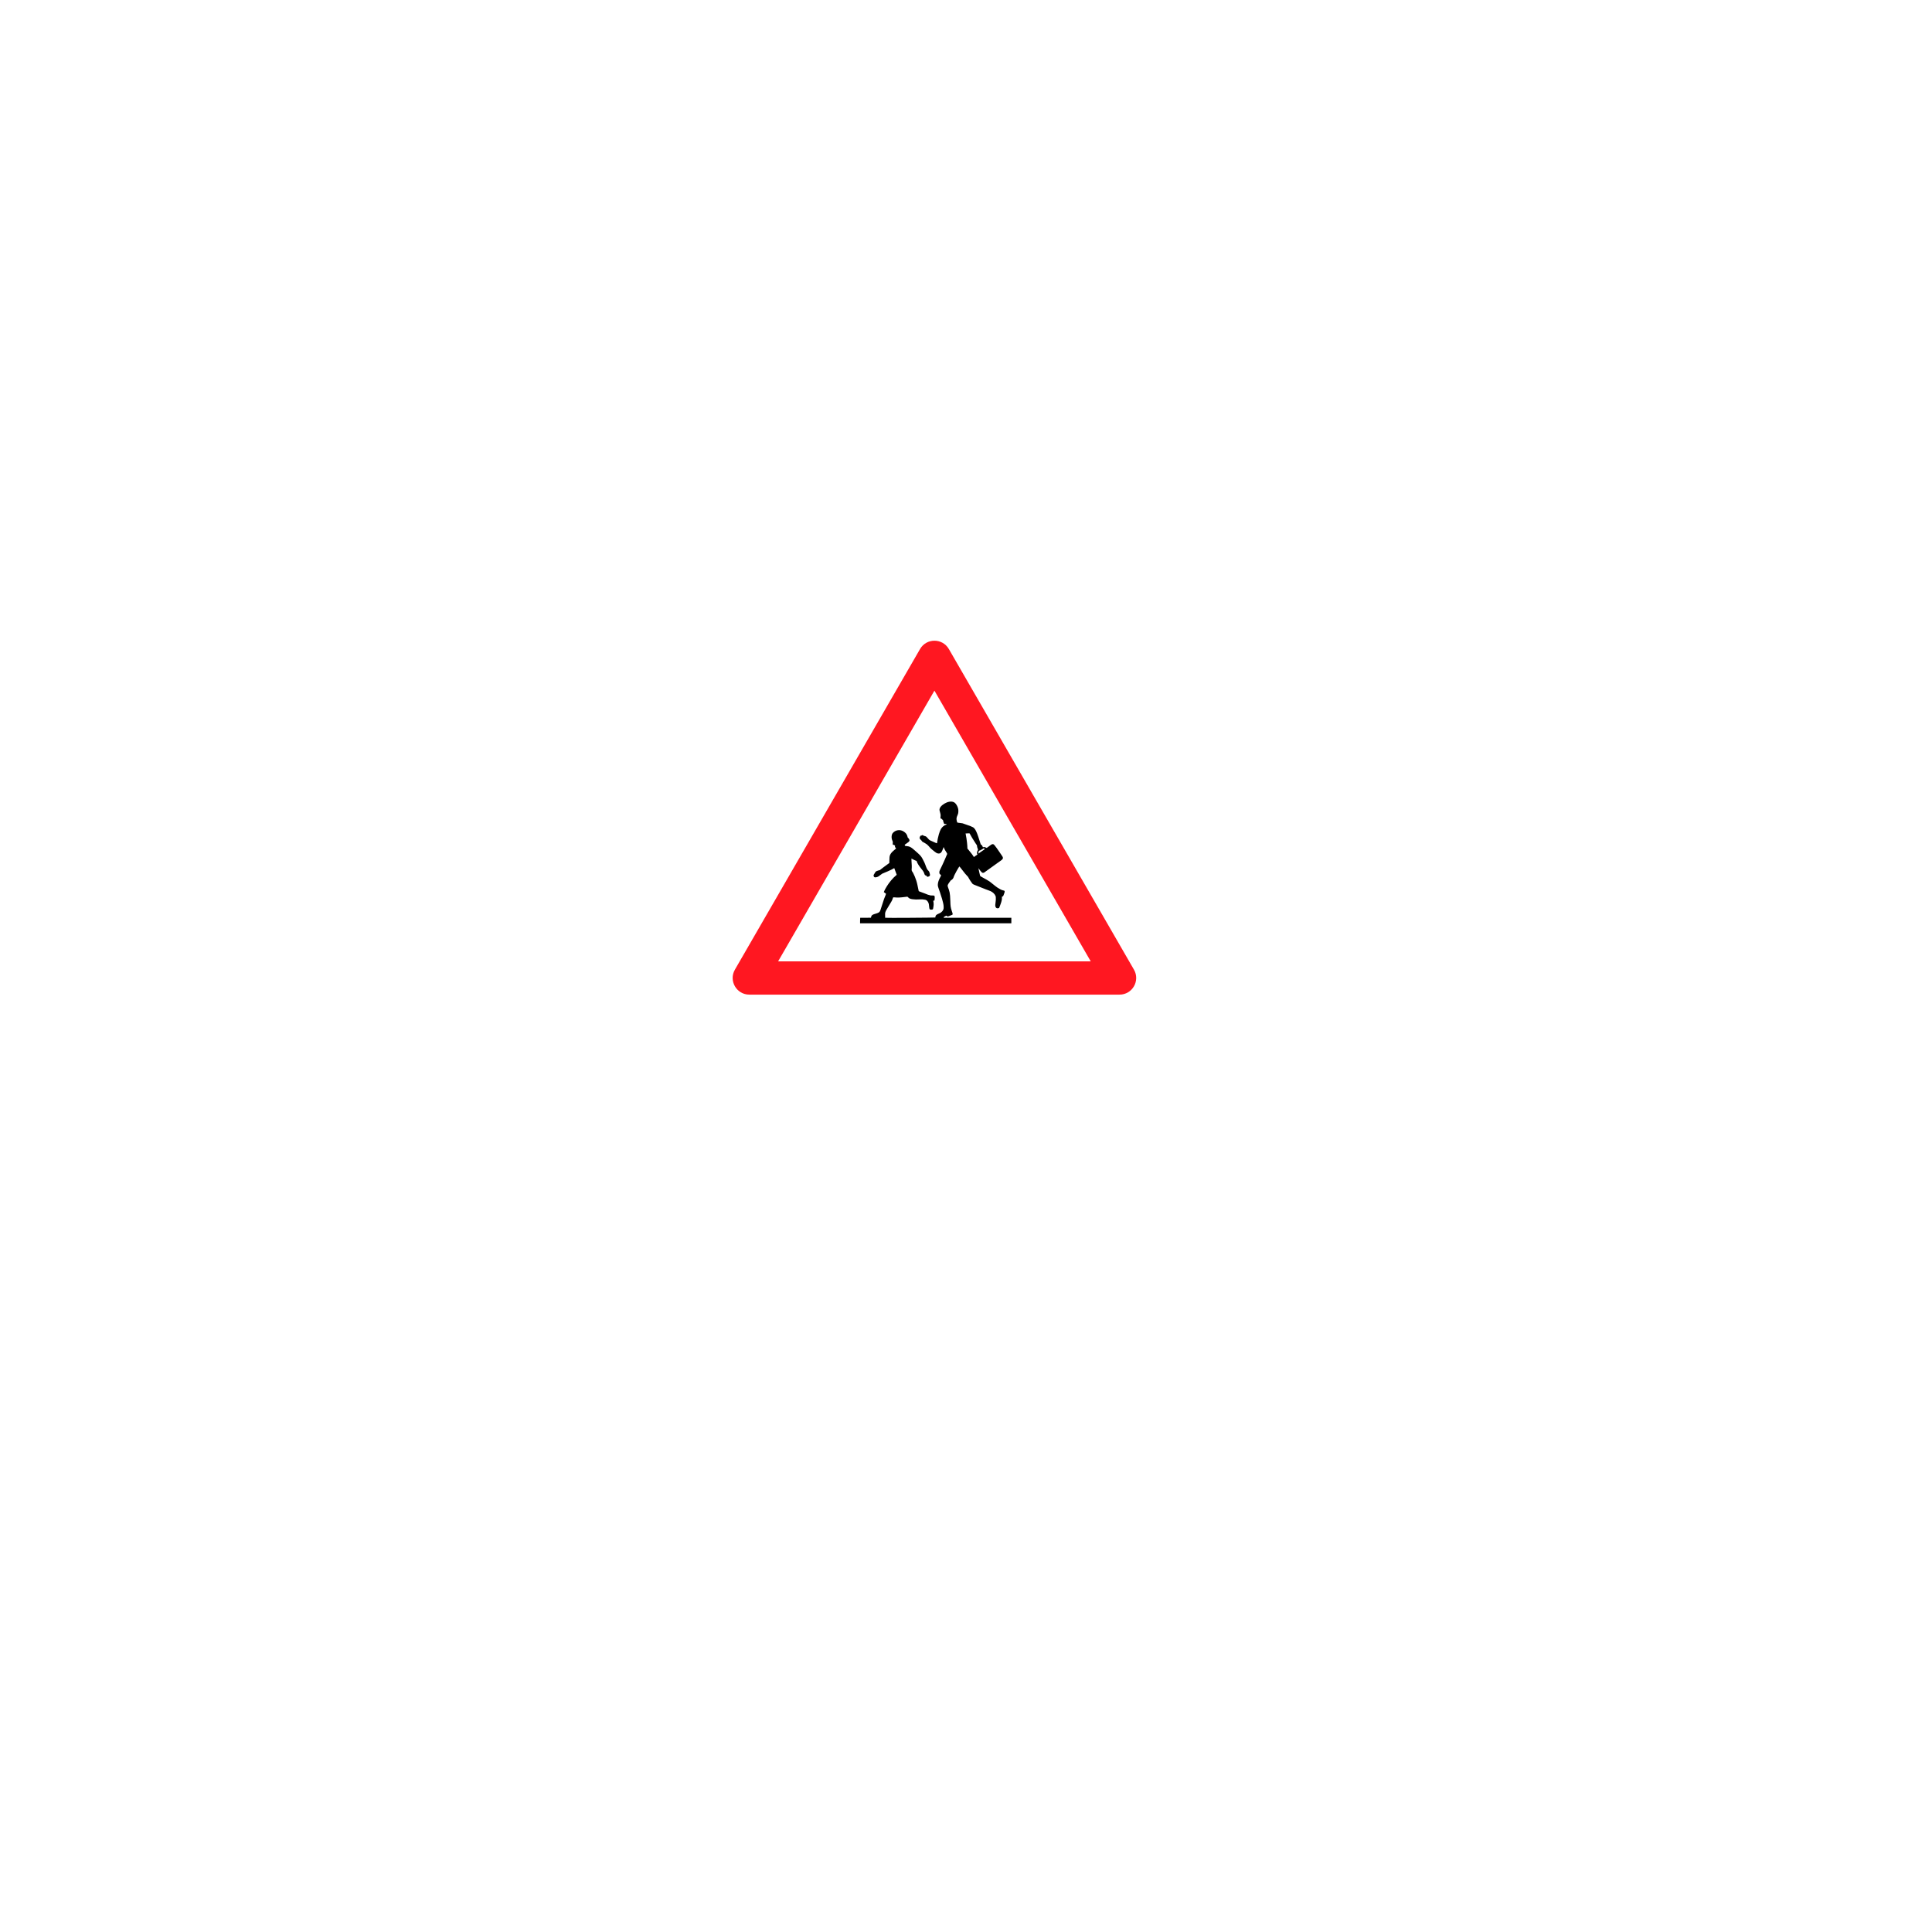
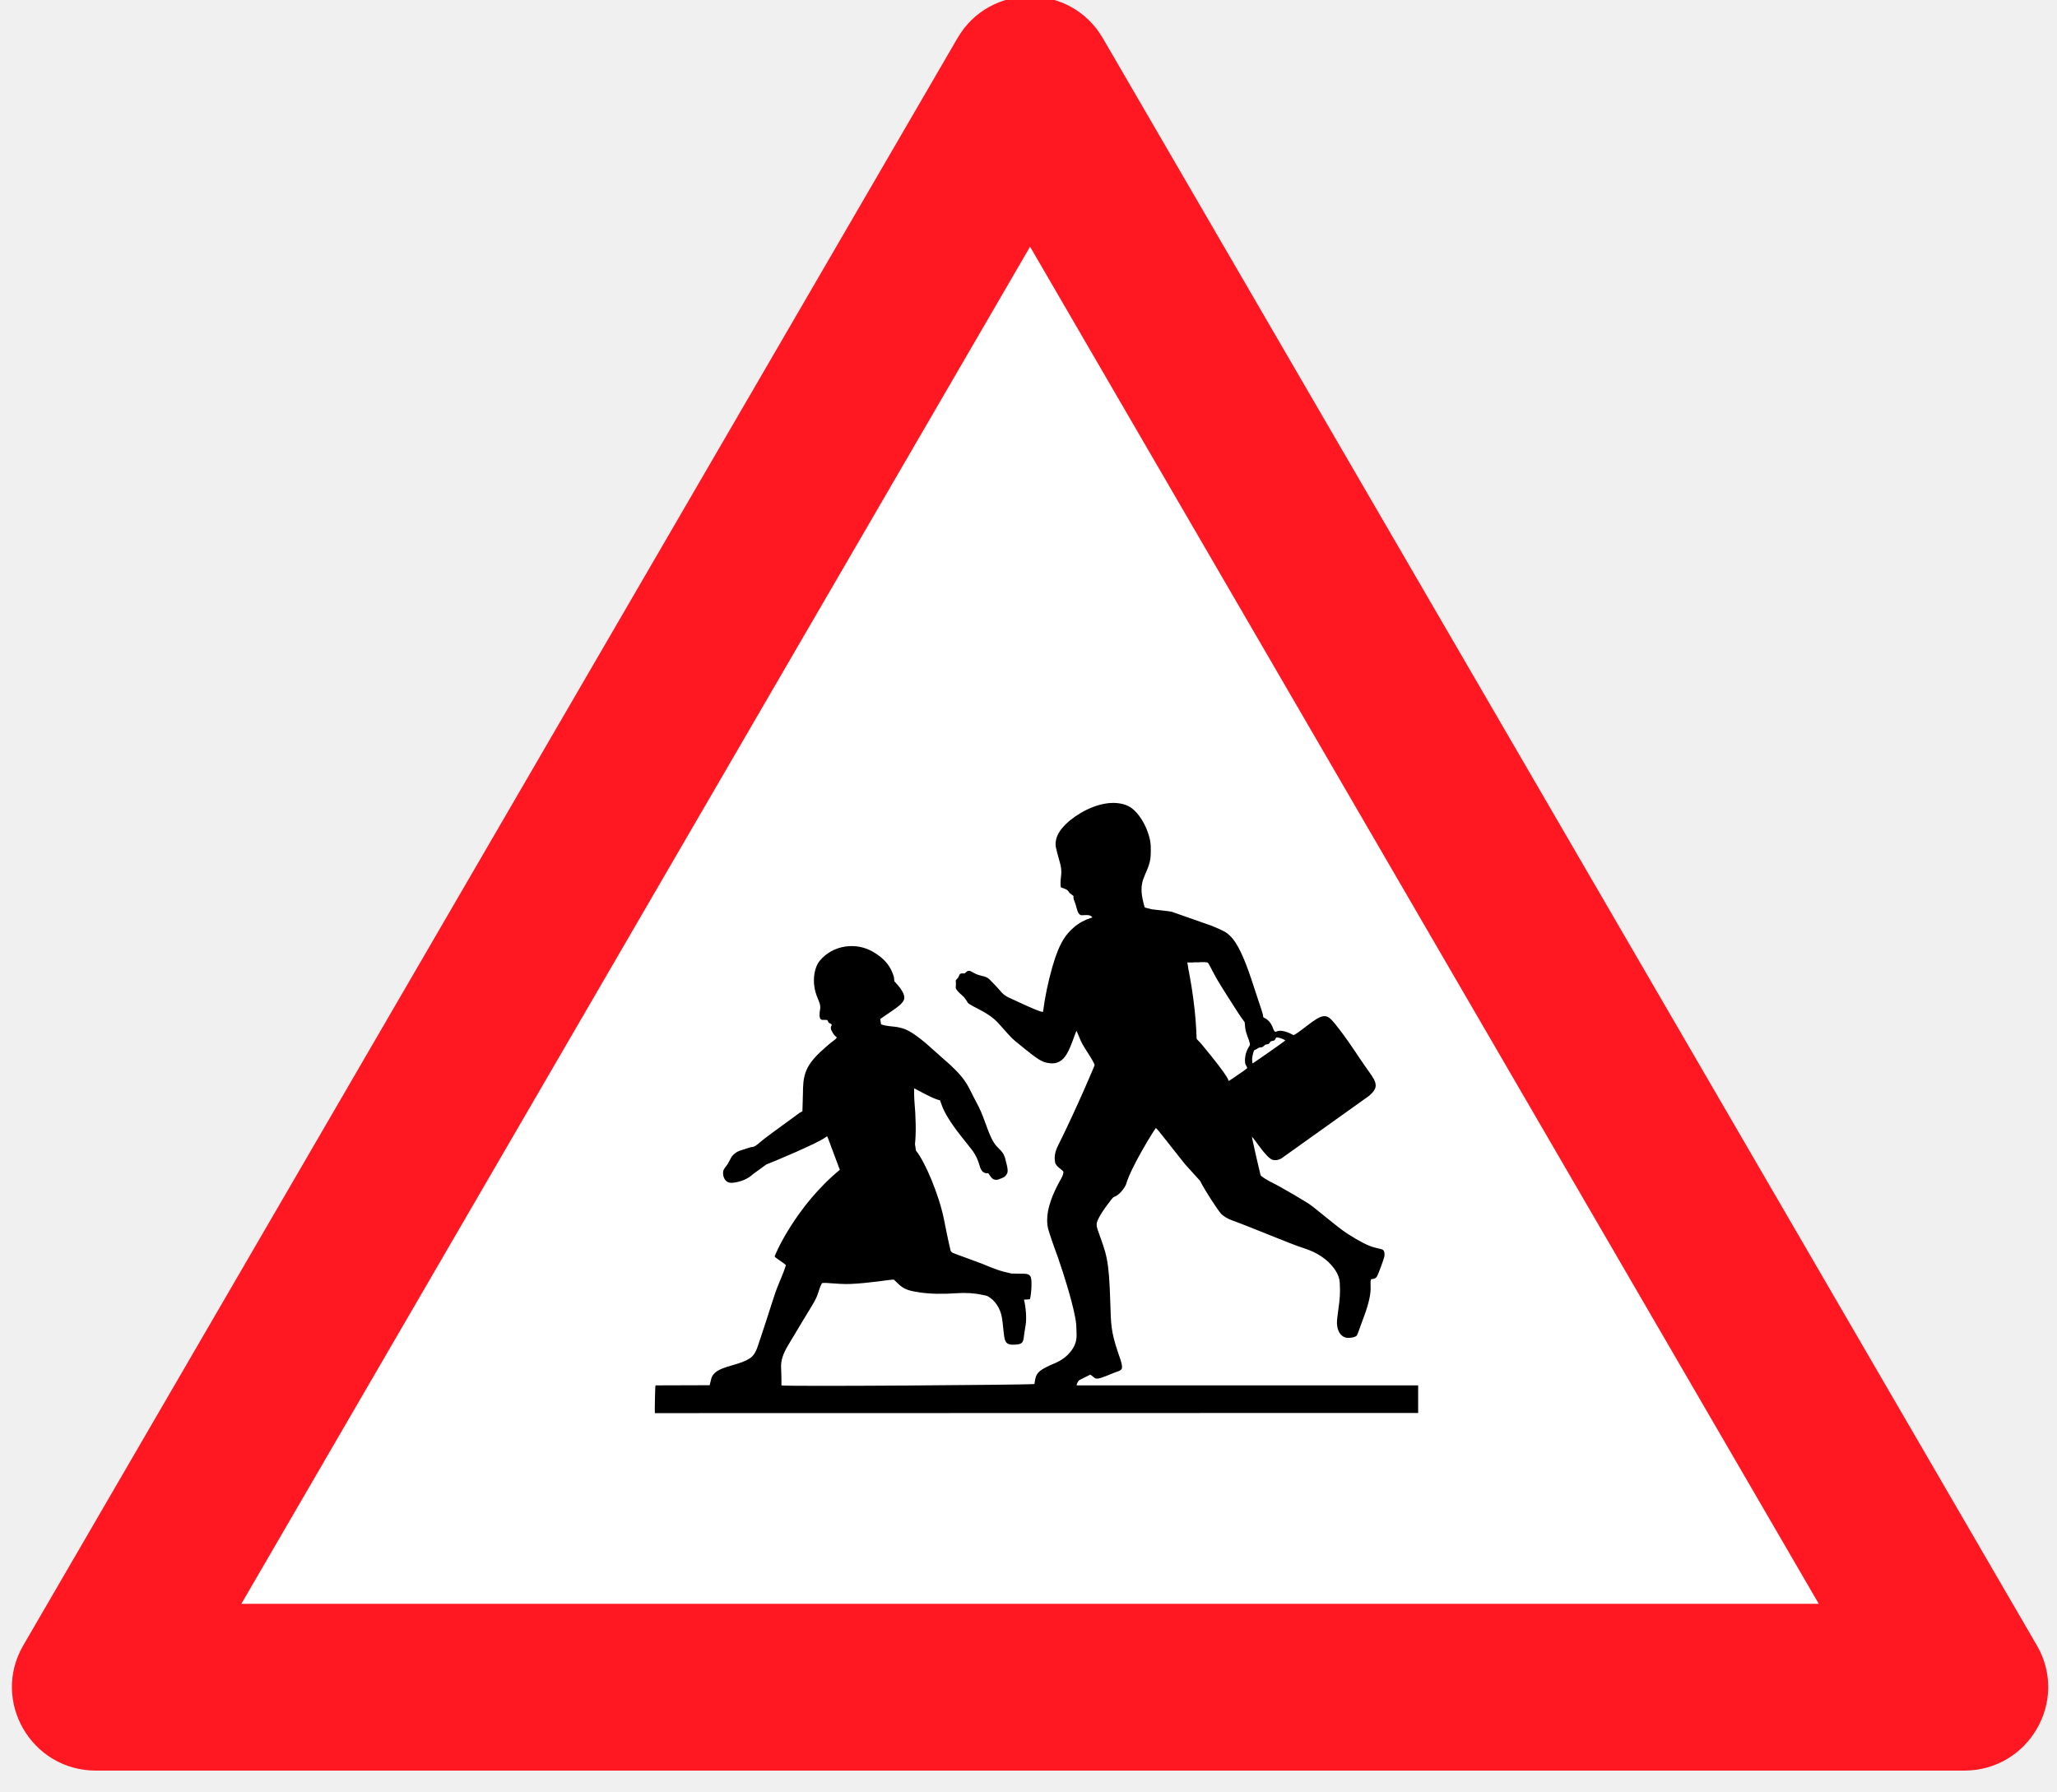
- <svg xmlns="http://www.w3.org/2000/svg" version="1.1" baseProfile="full" id="body" width="8in" height="8in" viewBox="0 0 1 1" preserveAspectRatio="none">
-   <rect id="background" x="0" y="0" width="1" height="1" stroke="none" fill="white" />
+ <svg xmlns="http://www.w3.org/2000/svg" version="1.1" baseProfile="full" id="body" width="256" height="223" viewBox="0.378 0.332 0.211 0.185" preserveAspectRatio="none" data-normalized="artwork-bounds">
  <g id="content" transform="translate(-0.03125,1.1875) scale(1,-1) scale(0.0017361) " xml:space="preserve" stroke="black" stroke-linecap="butt" stroke-linejoin="miter" stroke-miterlimit="10.433" stroke-dasharray="none" stroke-dashoffset="0" stroke-opacity="1" fill="none" fill-rule="evenodd" fill-opacity="1" font-style="normal" font-variant="normal" font-weight="normal" font-stretch="normal" font-size-adjust="none" letter-spacing="normal" word-spacing="normal" text-anchor="start">
    <path d="M241.4,387.47 H351.78 H351.78 C355.6,387.47,357.98,391.61,356.08,394.91 H356.08 L300.89,490.5 H300.89 C298.98,493.81,294.2,493.81,292.3,490.5 H292.3 L237.1,394.91 H237.1 C235.2,391.61,237.58,387.47,241.4,387.47 Z " stroke="#ff1721" stroke-width="0" fill="#ff1721" fill-rule="nonzero" />
    <polygon points="249.99,397.39 343.19,397.39 296.59,478.1 " stroke="white" stroke-width="0" fill="white" fill-rule="nonzero" />
    <path d="M311.16,431.43 L311.16,431.43 L311.15,431.43 L311.15,431.42 L311.14,431.42 L311.14,431.42 L311.13,431.42 L311.13,431.42 L311.13,431.42 L311.12,431.42 L311.12,431.42 L311.12,431.41 L311.11,431.41 L311.11,431.41 L311.1,431.41 L311.09,431.41 L311.09,431.41 L311.08,431.41 L311.08,431.41 L311.07,431.41 L311.07,431.42 L311.06,431.42 L311.06,431.42 L311.05,431.42 L311.05,431.43 L311.05,431.43 L311.04,431.44 L311.04,431.44 L311.03,431.44 L311.03,431.45 L311.03,431.46 L311.02,431.46 L311.02,431.47 L311.01,431.47 L311.01,431.48 L311,431.49 L311,431.5 L310.99,431.5 L310.99,431.51 C310.98,431.52,310.96,431.58,310.91,431.71 C310.82,431.93,310.68,432.09,310.52,432.19 H310.52 L310.37,432.27 L310.35,432.42 H310.35 C310.32,432.58,309.95,433.64,309.66,434.55 C309.23,435.85,308.82,436.73,308.41,437.11 C308.22,437.3,308.12,437.38,307.33,437.71 H307.33 L304.98,438.54 H304.98 C304.82,438.59,303.89,438.67,303.75,438.7 H303.75 L303.37,438.8 H303.37 C303.35,438.82,303.23,439.3,303.2,439.52 C303.13,440.07,303.22,440.38,303.39,440.77 C303.69,441.46,303.74,441.65,303.72,442.43 C303.71,443.21,303.11,444.49,302.38,444.84 C301.59,445.21,300.52,444.98,299.58,444.42 C299.14,444.15,298.79,443.89,298.46,443.49 C298.18,443.14,298.06,442.78,298.11,442.41 C298.13,442.29,298.21,441.98,298.35,441.48 C298.43,441.22,298.45,440.98,298.43,440.74 C298.38,440.36,298.38,440.11,298.41,440 C298.43,439.99,298.5,439.97,298.6,439.93 C298.73,439.88,298.82,439.83,298.86,439.76 H298.86 L298.92,439.67 H298.92 C298.93,439.65,298.96,439.63,299,439.61 H299 L299.16,439.48 H299.16 C299.14,439.41,299.16,439.3,299.21,439.18 C299.25,439.09,299.29,438.96,299.34,438.77 C299.4,438.52,299.48,438.38,299.6,438.34 C299.62,438.34,299.72,438.34,299.91,438.35 C300.09,438.36,300.21,438.31,300.27,438.21 C300.24,438.2,300.21,438.18,300.18,438.18 C299.81,438.06,299.48,437.88,299.19,437.63 C298.76,437.25,298.34,436.8,297.9,435.24 C297.65,434.35,297.47,433.48,297.36,432.62 C297.36,432.55,297.21,432.56,295.34,433.44 C295.17,433.52,295.03,433.62,294.92,433.74 H294.92 L294.71,433.98 H294.71 C294.7,433.99,294.26,434.47,294.21,434.51 C294.1,434.62,293.95,434.7,293.75,434.73 C293.59,434.77,293.43,434.82,293.27,434.91 H293.27 L293.09,435.01 H293.09 C293,435.05,292.9,435.03,292.88,435.01 H292.88 L292.72,434.88 L292.62,434.88 H292.62 C292.52,434.89,292.46,434.86,292.43,434.82 H292.43 L292.34,434.63 L292.2,434.47 H292.2 C292.2,434.46,292.2,434.39,292.21,434.26 H292.21 L292.2,434.05 H292.2 C292.19,433.96,292.31,433.8,292.58,433.57 C292.84,433.34,292.86,433.16,292.97,433.08 C293.09,433,293.3,432.88,293.6,432.73 C294.07,432.49,294.43,432.23,294.69,431.95 C295.17,431.4,295.46,431.09,295.53,431.02 C295.64,430.92,295.77,430.8,295.93,430.68 C297.12,429.69,297.32,429.59,297.75,429.54 C298.18,429.48,298.52,429.67,298.77,430.11 C299.03,430.56,299.21,431.2,299.33,431.47 C299.35,431.44,299.43,431.25,299.58,430.89 C299.74,430.49,300.42,429.59,300.4,429.41 C300.4,429.4,299.41,427,298.21,424.57 C298.02,424.16,298.03,423.88,298.07,423.63 C298.12,423.4,298.51,423.19,298.55,423.1 C298.59,423.02,298.5,422.81,298.45,422.72 C297.88,421.72,297.6,420.89,297.6,420.22 C297.6,420.01,297.62,419.84,297.66,419.69 C297.72,419.46,297.91,418.88,298.24,417.98 C298.53,417.15,299.26,414.87,299.32,413.96 C299.34,413.53,299.35,413.24,299.32,413.11 C299.25,412.62,298.82,412.02,298.06,411.7 C297.17,411.32,296.99,411.16,296.9,410.77 C296.88,410.7,296.85,410.46,296.85,410.46 C296.65,410.41,281.93,410.3,281.9,410.38 C281.9,410.39,281.91,410.8,281.88,411.44 C281.86,411.87,282,412.26,282.28,412.74 C283.84,415.39,283.9,415.34,284.1,415.97 C284.18,416.23,284.25,416.39,284.3,416.46 C284.49,416.52,285.1,416.39,285.95,416.41 C287.15,416.46,288.32,416.68,288.54,416.67 C288.55,416.67,288.62,416.59,288.76,416.46 C289.16,416.05,289.51,416,290.06,415.91 C290.66,415.82,291.39,415.8,292.24,415.86 C292.77,415.9,293.29,415.87,293.79,415.76 C293.95,415.73,294.04,415.71,294.09,415.68 C294.52,415.45,294.84,414.95,294.93,414.4 C294.95,414.32,294.98,414,295.04,413.45 C295.07,413.19,295.11,413.02,295.18,412.94 C295.25,412.85,295.38,412.8,295.55,412.8 C296.08,412.8,296.18,412.88,296.22,413.24 C296.24,413.4,296.27,413.64,296.33,413.98 C296.39,414.34,296.35,415,296.23,415.48 H296.23 L296.57,415.5 H296.57 C296.63,415.52,296.73,416.52,296.64,416.79 C296.6,416.95,296.46,417.02,296.22,417.02 H296.22 L295.5,417.03 H295.5 C294.8,417.18,294.53,417.29,293.74,417.62 H293.74 L292.18,418.2 H292.18 C291.91,418.29,291.89,418.35,291.86,418.55 C291.85,418.6,291.79,418.79,291.51,420.22 C291.21,421.74,290.37,423.71,289.85,424.34 H289.85 L289.79,424.73 H289.79 C289.86,425.35,289.85,426.24,289.75,427.4 C289.74,427.53,289.74,427.74,289.74,428.04 C289.78,428.05,290.81,427.43,291.27,427.33 H291.27 L291.35,427.11 H291.35 C291.51,426.62,291.89,426,292.5,425.22 H292.5 L293.09,424.47 H293.09 C293.32,424.19,293.5,423.84,293.61,423.44 C293.7,423.11,293.87,422.96,294.11,423 C294.13,422.98,294.18,422.93,294.23,422.84 C294.31,422.72,294.39,422.65,294.45,422.63 C294.55,422.59,294.65,422.6,294.76,422.64 C294.93,422.71,295.03,422.75,295.04,422.76 C295.1,422.8,295.17,422.84,295.24,423 C295.32,423.16,295.19,423.6,295.16,423.71 C295.11,424,295,424.21,294.84,424.37 H294.84 L294.77,424.44 H294.77 C294.57,424.64,294.4,424.8,294.12,425.52 C294.11,425.54,294.04,425.74,293.9,426.12 C293.58,427.01,293.4,427.2,293,428.04 C292.83,428.38,292.59,428.72,292.26,429.06 C291.74,429.59,291.78,429.51,290.8,430.4 C290.5,430.68,289.71,431.37,289.21,431.56 C289,431.64,288.76,431.7,288.5,431.72 C288.18,431.75,287.94,431.79,287.79,431.85 C287.78,431.89,287.76,431.99,287.74,432.17 C287.83,432.23,287.93,432.31,288.42,432.64 C288.8,432.9,289.02,433.08,289.12,433.27 C289.34,433.69,288.57,434.39,288.57,434.42 H288.57 L288.55,434.65 H288.55 C288.38,435.27,288.02,435.75,287.32,436.16 C286.33,436.75,284.96,436.59,284.17,435.64 C283.86,435.28,283.63,434.36,284.04,433.41 C284.25,432.91,284.2,432.88,284.16,432.57 C284.13,432.28,284.18,432.12,284.31,432.12 H284.31 L284.61,432.11 L284.68,431.97 H284.68 C284.73,431.9,284.87,431.9,284.87,431.81 C284.86,431.73,284.74,431.66,284.9,431.41 C284.96,431.29,285.03,431.18,285.16,431.09 C285.16,431.05,285.19,431.04,284.98,430.88 C284.75,430.71,284.51,430.5,284.19,430.2 C283.24,429.3,283.18,428.71,283.17,427.74 H283.17 L283.14,426.68 H283.14 C283.13,426.67,283.07,426.64,282.96,426.58 H282.96 L281.29,425.35 H281.29 C280.98,425.12,280.79,424.97,280.71,424.9 C280.41,424.64,280.3,424.55,280.1,424.55 H280.1 L279.42,424.33 H279.42 C279.26,424.27,279.12,424.17,279,424.03 C278.9,423.92,278.82,423.66,278.62,423.4 C278.53,423.29,278.48,423.2,278.46,423.13 C278.41,422.81,278.56,422.38,279.02,422.43 C279.5,422.48,279.91,422.65,280.23,422.95 H280.23 L281.01,423.52 H281.01 C281.25,423.6,284.08,424.8,284.45,425.1 C284.52,425.15,284.57,425.18,284.61,425.19 C284.62,425.17,285.35,423.2,285.35,423.2 C282.74,421.04,281.48,418.09,281.5,418.04 C281.54,417.97,282.05,417.65,282.16,417.54 C282.16,417.46,281.95,416.91,281.78,416.52 C281.41,415.63,281.34,415.19,280.5,412.7 C280.37,412.32,280.22,412.09,279.97,411.95 C279.77,411.82,279.41,411.69,278.91,411.55 C278.21,411.35,277.85,411.16,277.75,410.76 H277.75 L277.66,410.39 L274.46,410.38 H274.46 C274.43,410.26,274.41,408.73,274.42,408.73 H274.42 L319.52,408.74 L319.52,410.38 H299.34 H299.34 C299.34,410.45,299.41,410.64,299.53,410.71 H299.53 L300.15,411.02 L300.4,410.83 H300.4 C300.46,410.77,300.59,410.76,300.79,410.83 C301.01,410.9,301.53,411.12,301.66,411.17 C302.03,411.29,302.11,411.32,301.94,411.89 C301.92,411.95,301.86,412.11,301.77,412.39 C301.37,413.59,301.37,414.01,301.33,415.33 C301.25,417.95,301.11,418.14,300.59,419.62 C300.54,419.76,300.52,419.87,300.53,419.92 C300.53,419.94,300.41,420.17,301.36,421.39 C301.45,421.5,301.49,421.57,301.58,421.6 C301.93,421.73,302.23,422.22,302.27,422.36 C302.55,423.35,303.92,425.58,304.02,425.68 C304.04,425.7,304.27,425.42,304.57,425.03 H304.57 L305.74,423.54 L306.64,422.54 H306.64 C306.91,421.98,307.69,420.79,307.89,420.57 C308.04,420.43,308.24,420.3,308.51,420.2 C309.57,419.82,312,418.78,312.76,418.54 C313.55,418.29,314.14,417.89,314.55,417.34 C314.76,417.05,314.88,416.76,314.89,416.46 C314.92,415.82,314.9,415.58,314.8,414.86 C314.71,414.16,314.71,414.14,314.74,413.9 C314.79,413.51,315.02,413.25,315.3,413.21 C315.48,413.19,315.79,413.23,315.89,413.34 C315.93,413.39,316,413.58,316.12,413.93 C316.12,413.94,316.2,414.14,316.34,414.53 C316.61,415.27,316.74,415.86,316.71,416.3 C316.7,416.52,316.71,416.65,316.75,416.7 C316.91,416.7,317.03,416.75,317.1,416.88 C317.18,417.04,317.52,417.95,317.53,418.08 C317.55,418.27,317.51,418.4,317.41,418.46 C317.41,418.46,317.24,418.5,316.91,418.59 C316.56,418.68,316.04,418.95,315.36,419.39 C314.68,419.83,313.51,420.88,313.06,421.18 C312.98,421.24,311.42,422.19,310.81,422.48 C310.64,422.57,310.27,422.78,310.21,422.88 C310.2,422.89,309.7,425.06,309.7,425.17 C309.84,425.05,310.56,423.89,310.93,423.79 C311.09,423.75,311.26,423.78,311.43,423.87 H311.43 L316.58,427.57 H316.58 C317.2,428.07,317.09,428.37,316.64,429 C316.04,429.83,315.4,430.91,314.57,431.93 C314.09,432.53,313.86,432.47,312.93,431.75 C312.48,431.4,312.22,431.22,312.16,431.21 C312.13,431.21,311.55,431.59,311.16,431.43 Z " stroke-width="0" fill="black" fill-rule="nonzero" />
    <path d="M309.72,429.58 L309.71,429.79 H309.71 C309.71,429.84,309.75,430.16,309.84,430.32 H309.84 L309.9,430.34 H309.9 C310.07,430.42,310.08,430.48,310.21,430.48 C310.41,430.48,310.41,430.66,310.58,430.66 C310.8,430.68,310.71,430.83,310.88,430.86 C311.13,430.89,311.03,430.98,311.15,431.07 C311.18,431.1,311.56,431,311.67,430.89 C311.56,430.79,309.76,429.53,309.74,429.53 C309.73,429.54,309.72,429.56,309.72,429.58 Z " stroke="white" stroke-width="0" fill="white" fill-rule="nonzero" />
    <path d="M305.88,435.53 L305.92,435.53 L305.95,435.53 L305.99,435.53 L306.03,435.53 L306.08,435.53 L306.12,435.53 L306.16,435.53 L306.21,435.53 L306.3,435.54 L306.4,435.54 L306.49,435.54 L306.58,435.54 L306.63,435.55 L306.67,435.55 L306.72,435.55 L306.76,435.55 L306.8,435.55 L306.84,435.55 L306.87,435.55 L306.91,435.55 L306.94,435.55 L306.97,435.54 L307,435.54 L307.02,435.54 L307.04,435.54 L307.06,435.53 L307.07,435.53 L307.08,435.53 L307.08,435.53 L307.09,435.52 C307.12,435.5,307.24,435.29,307.45,434.87 C307.57,434.61,308.06,433.82,308.9,432.51 C308.99,432.37,309.07,432.26,309.14,432.16 C309.21,432.07,309.25,432.01,309.27,431.98 C309.27,431.98,309.28,431.87,309.3,431.66 C309.31,431.51,309.38,431.27,309.51,430.94 C309.56,430.79,309.59,430.68,309.58,430.62 C309.57,430.61,309.54,430.54,309.47,430.43 C309.26,430.06,309.26,429.57,309.33,429.45 H309.33 L309.38,429.36 H309.38 C309.41,429.31,309.42,429.27,309.42,429.25 C309.38,429.2,309.14,429.03,308.7,428.73 C308.46,428.56,308.33,428.48,308.31,428.48 C308.29,428.49,308.59,428.41,306.7,430.7 C306.54,430.89,306.43,430.95,306.43,431.02 C306.36,433.41,305.88,435.35,305.93,435.26 H305.93 L305.88,435.53 Z " stroke="white" stroke-width="0" fill="white" fill-rule="nonzero" />
  </g>
</svg>
